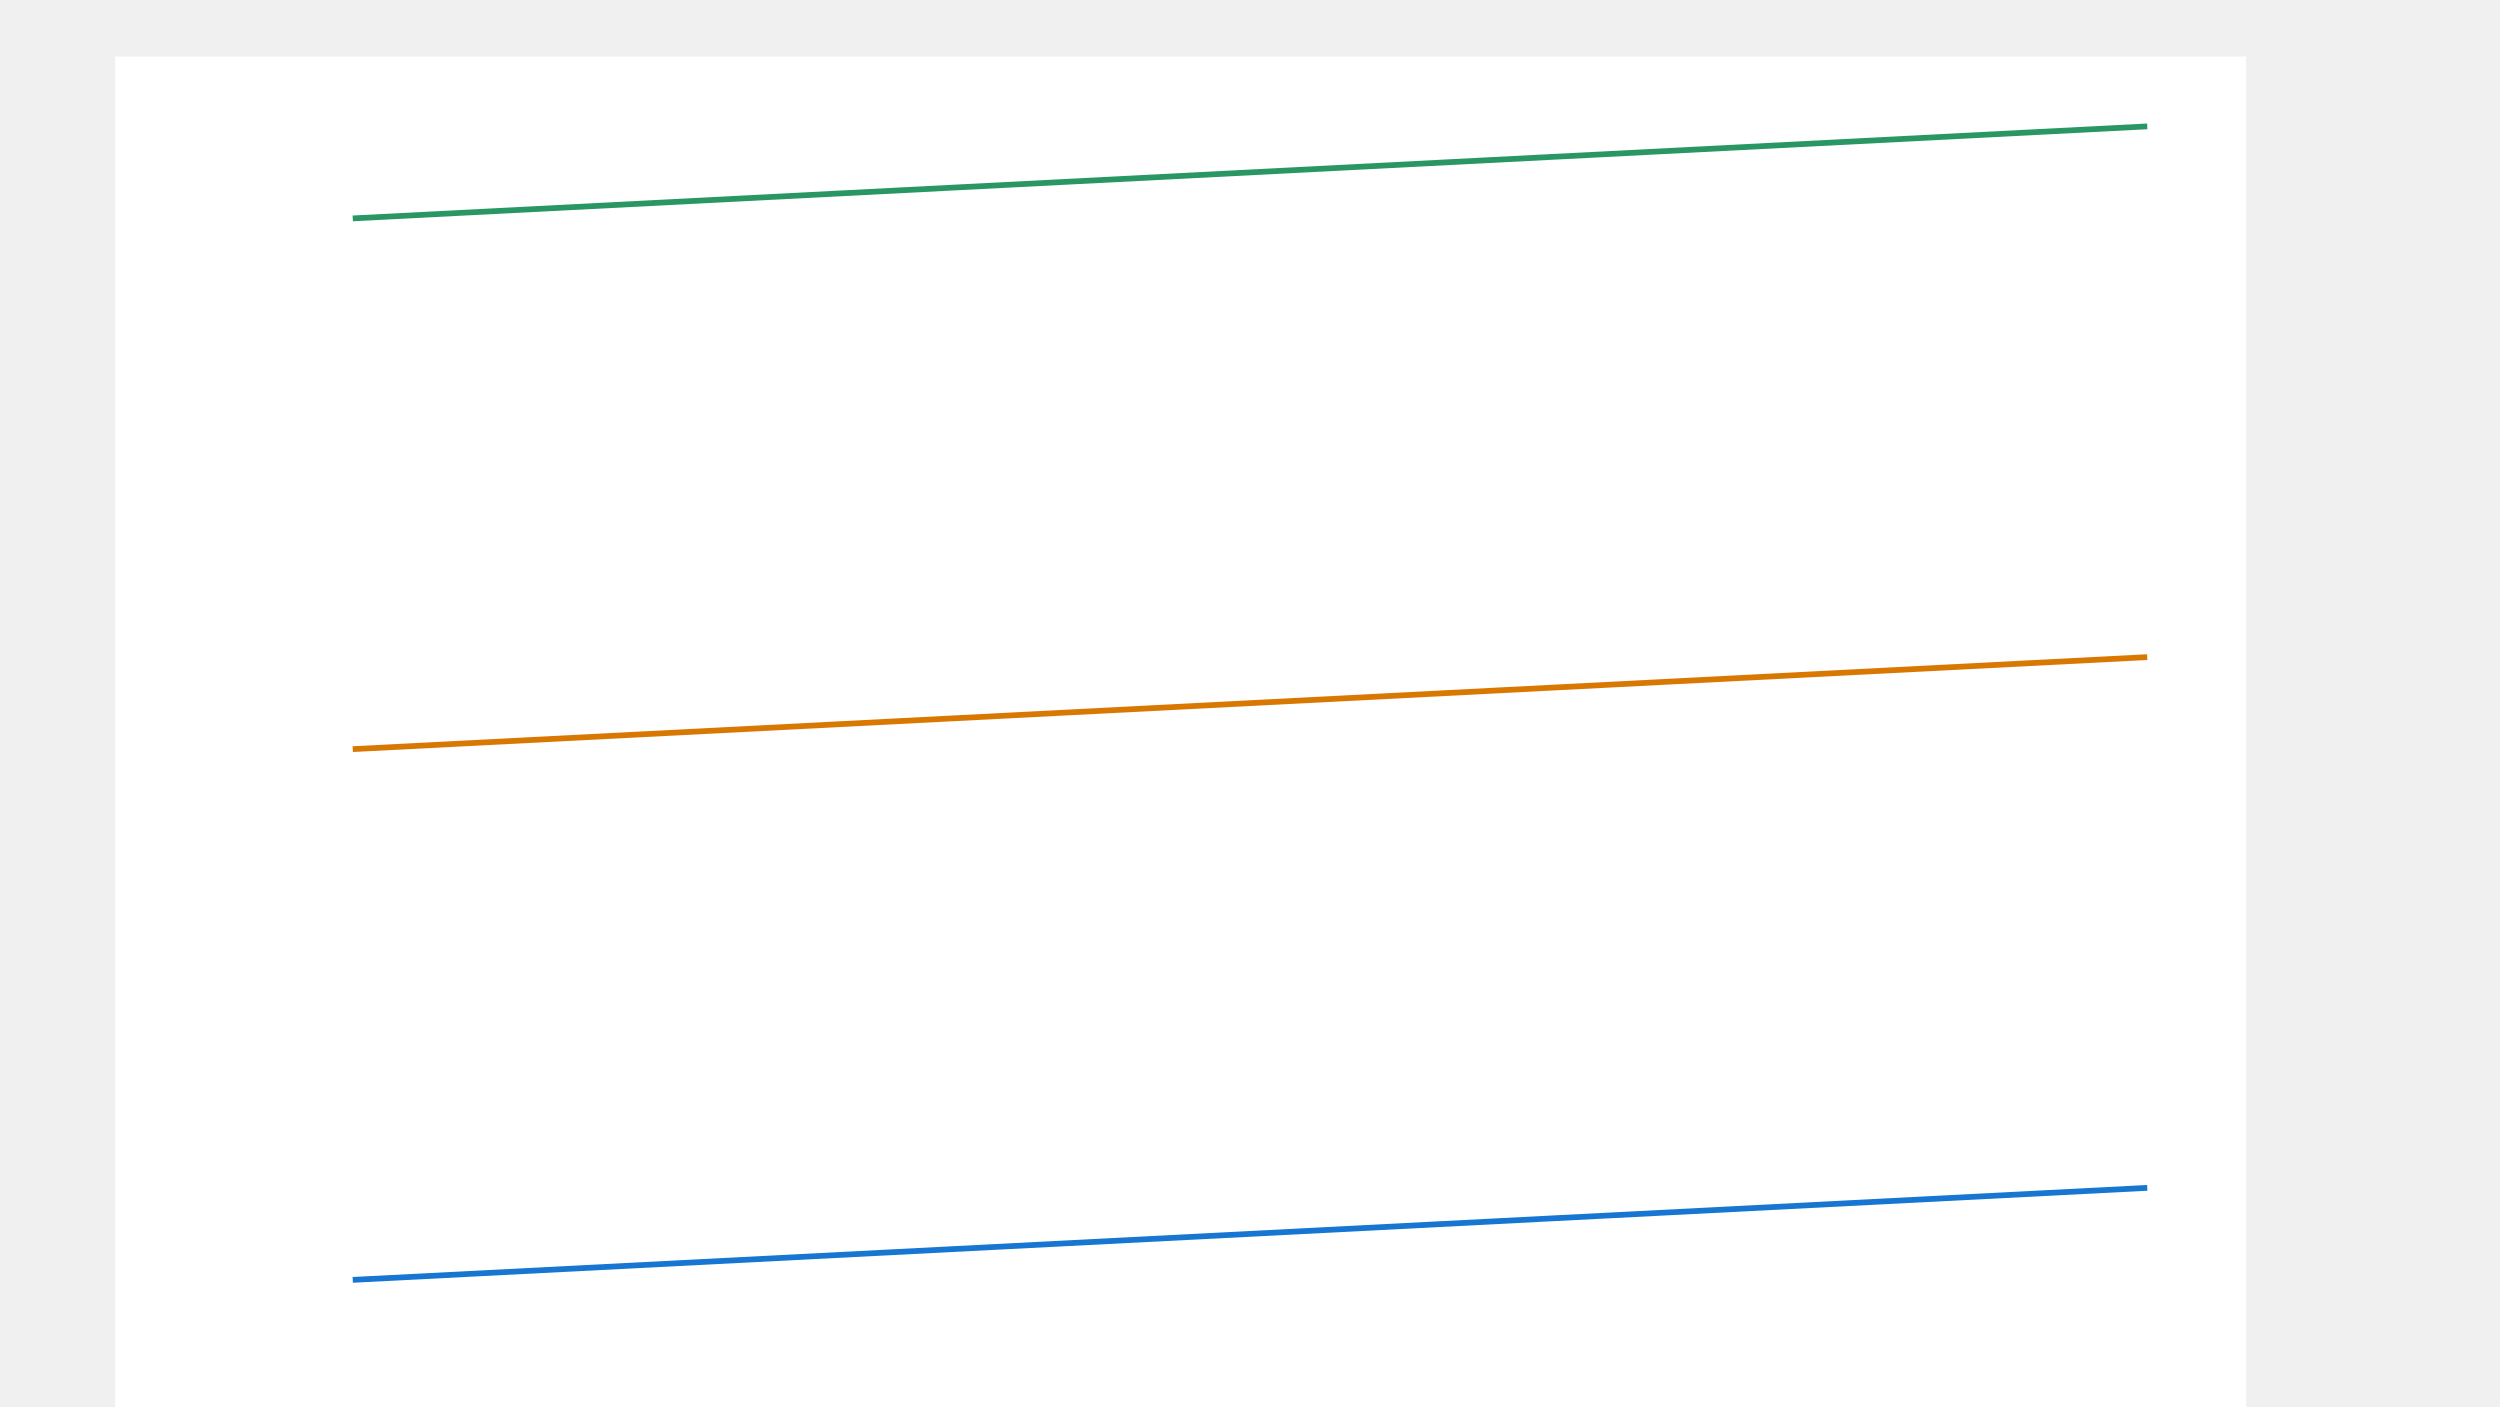
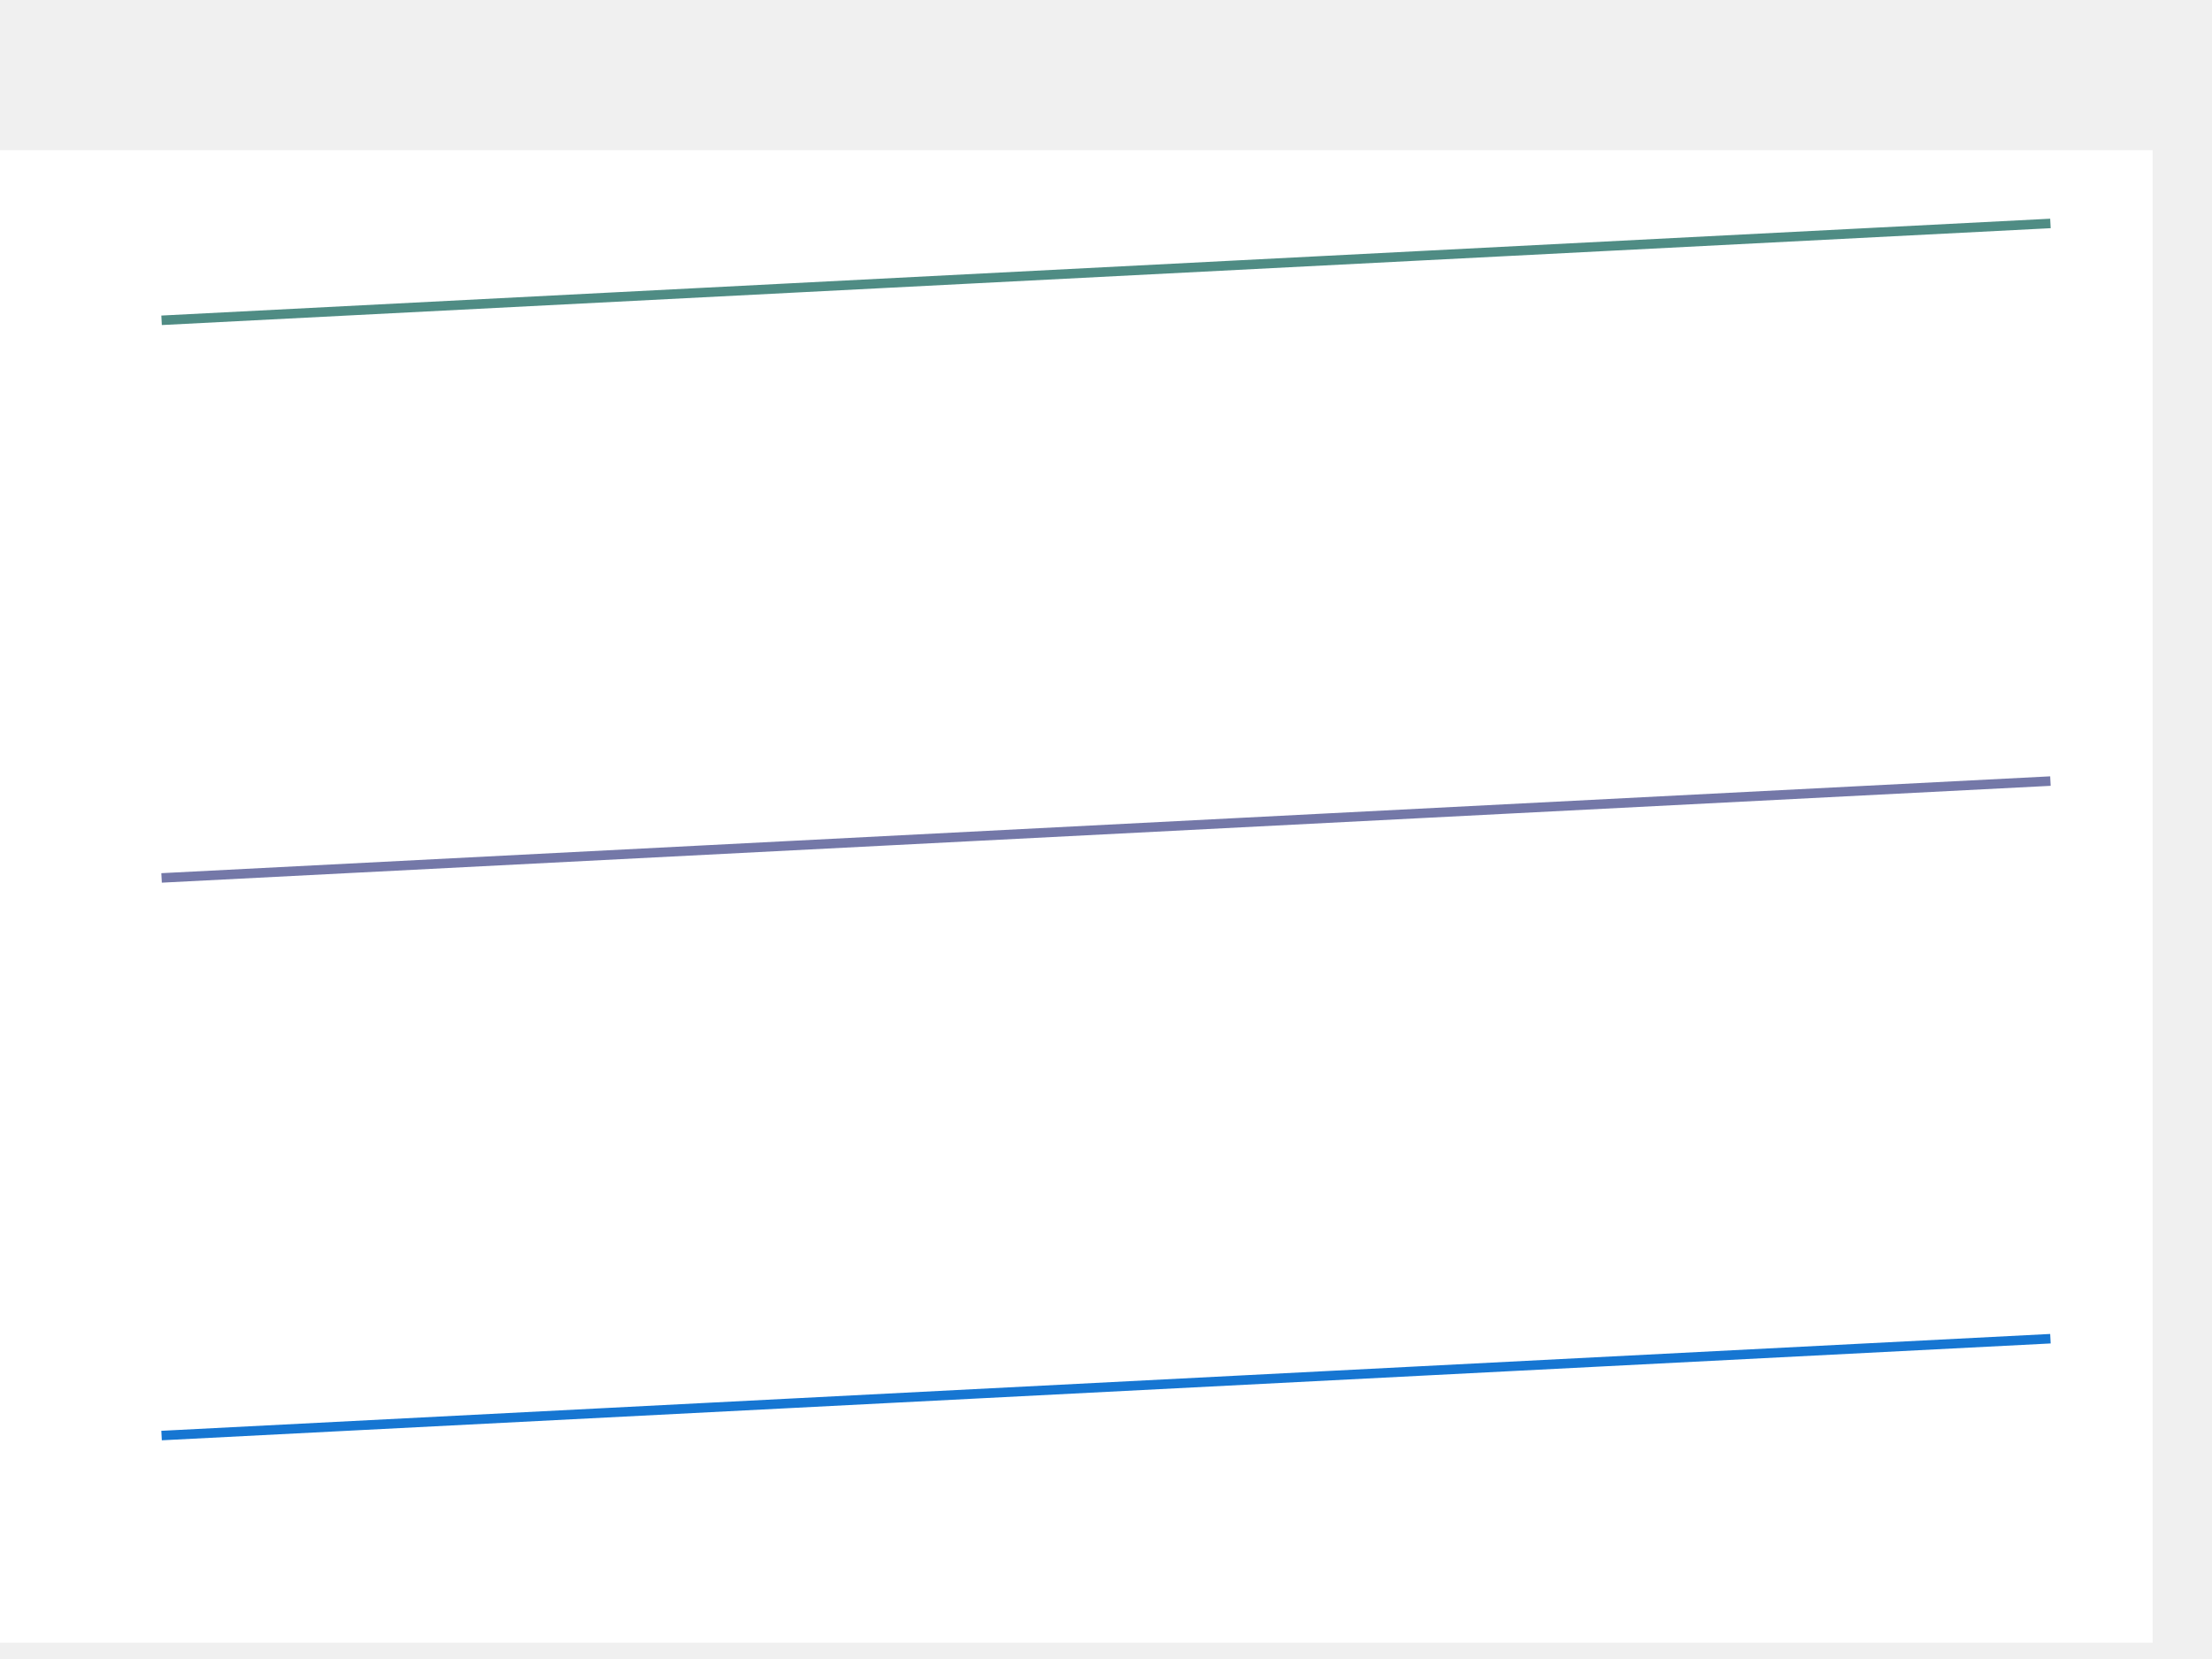
- <svg xmlns="http://www.w3.org/2000/svg" width="1024" height="576" viewBox="-28.032 -13.753 608.19 342.107" version="1.1" preserveAspectRatio="xMidYMid meet">
+ <svg xmlns="http://www.w3.org/2000/svg" width="1024" height="768" viewBox="19.972 -34.768 512.181 384.136" version="1.1" preserveAspectRatio="xMidYMid meet">
  <defs>
    <style type="text/css">*{stroke-linejoin: round; stroke-linecap: butt}</style>
  </defs>
  <g id="figure_1">
    <g id="patch_1">
      <path d="M 0 345.6  L 518.4 345.6  L 518.4 0  L 0 0  z " style="fill: #ffffff" />
    </g>
    <g id="axes_1">
      <g id="line2d_17">
-         <path d="M 58.484 297.573  L 203.537 290.135  L 348.589 282.697  L 493.642 275.26  " clip-path="url(#p8d5d012e4e)" style="fill: none; stroke: #1676d2; stroke-width: 1.4; stroke-linecap: square" />
+         <path d="M 58.484 297.573  L 203.537 290.135  L 348.589 282.697  L 493.642 275.26  " clip-path="url(#p8d5d012e4e)" style="fill: none; stroke: #1676d2; stroke-width: 2.2; stroke-linecap: square" />
      </g>
      <g id="line2d_18">
-         <path d="M 58.484 168.456  L 203.537 161.019  L 348.589 153.581  L 493.642 146.144  " clip-path="url(#p8d5d012e4e)" style="fill: none; stroke: #d97800; stroke-width: 1.4; stroke-linecap: square" />
+         <path d="M 58.484 168.456  L 203.537 161.019  L 348.589 153.581  L 493.642 146.144  " clip-path="url(#p8d5d012e4e)" style="fill: none; stroke: #7478a8; stroke-width: 2.2; stroke-linecap: square" />
      </g>
      <g id="line2d_19">
-         <path d="M 58.484 39.34  L 203.537 31.903  L 348.589 24.465  L 493.642 17.027  " clip-path="url(#p8d5d012e4e)" style="fill: none; stroke: #299764; stroke-width: 1.4; stroke-linecap: square" />
+         <path d="M 58.484 39.34  L 203.537 31.903  L 348.589 24.465  L 493.642 17.027  " clip-path="url(#p8d5d012e4e)" style="fill: none; stroke: #4f8c84; stroke-width: 2.2; stroke-linecap: square" />
      </g>
    </g>
  </g>
  <defs>
    <clipPath id="p8d5d012e4e">
      <rect x="36.726" y="3" width="478.674" height="308.6" />
    </clipPath>
  </defs>
</svg>
